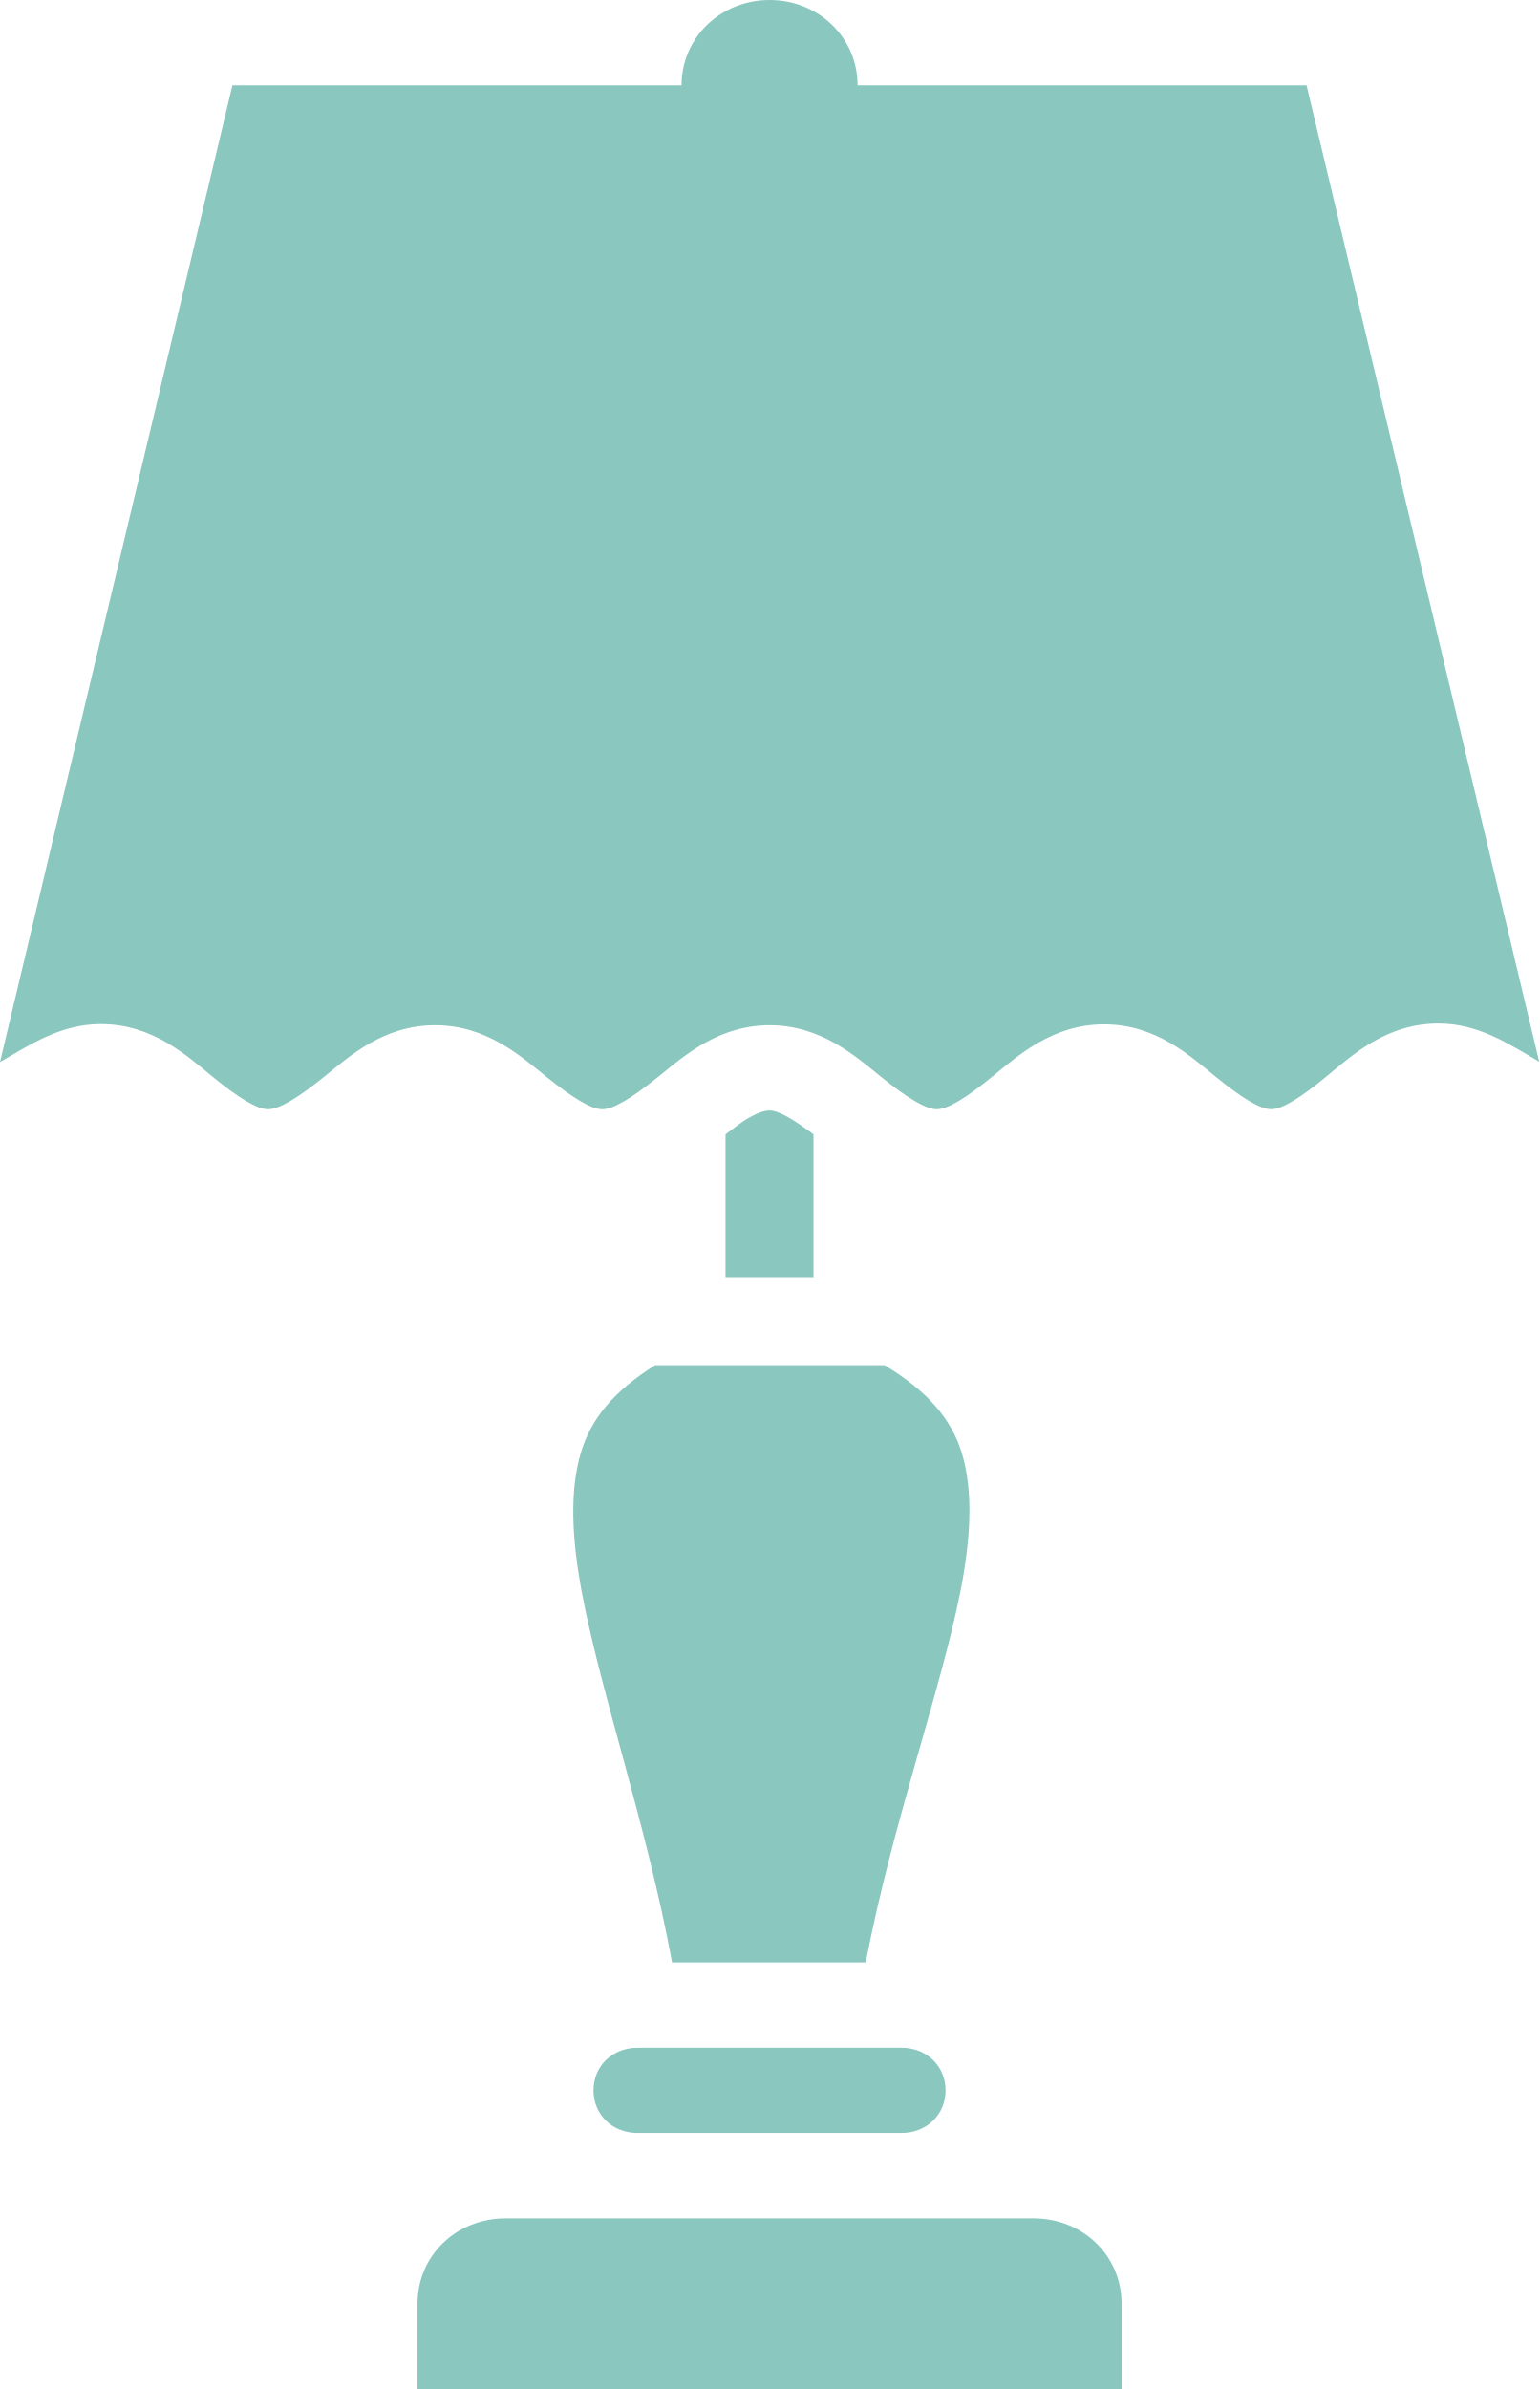
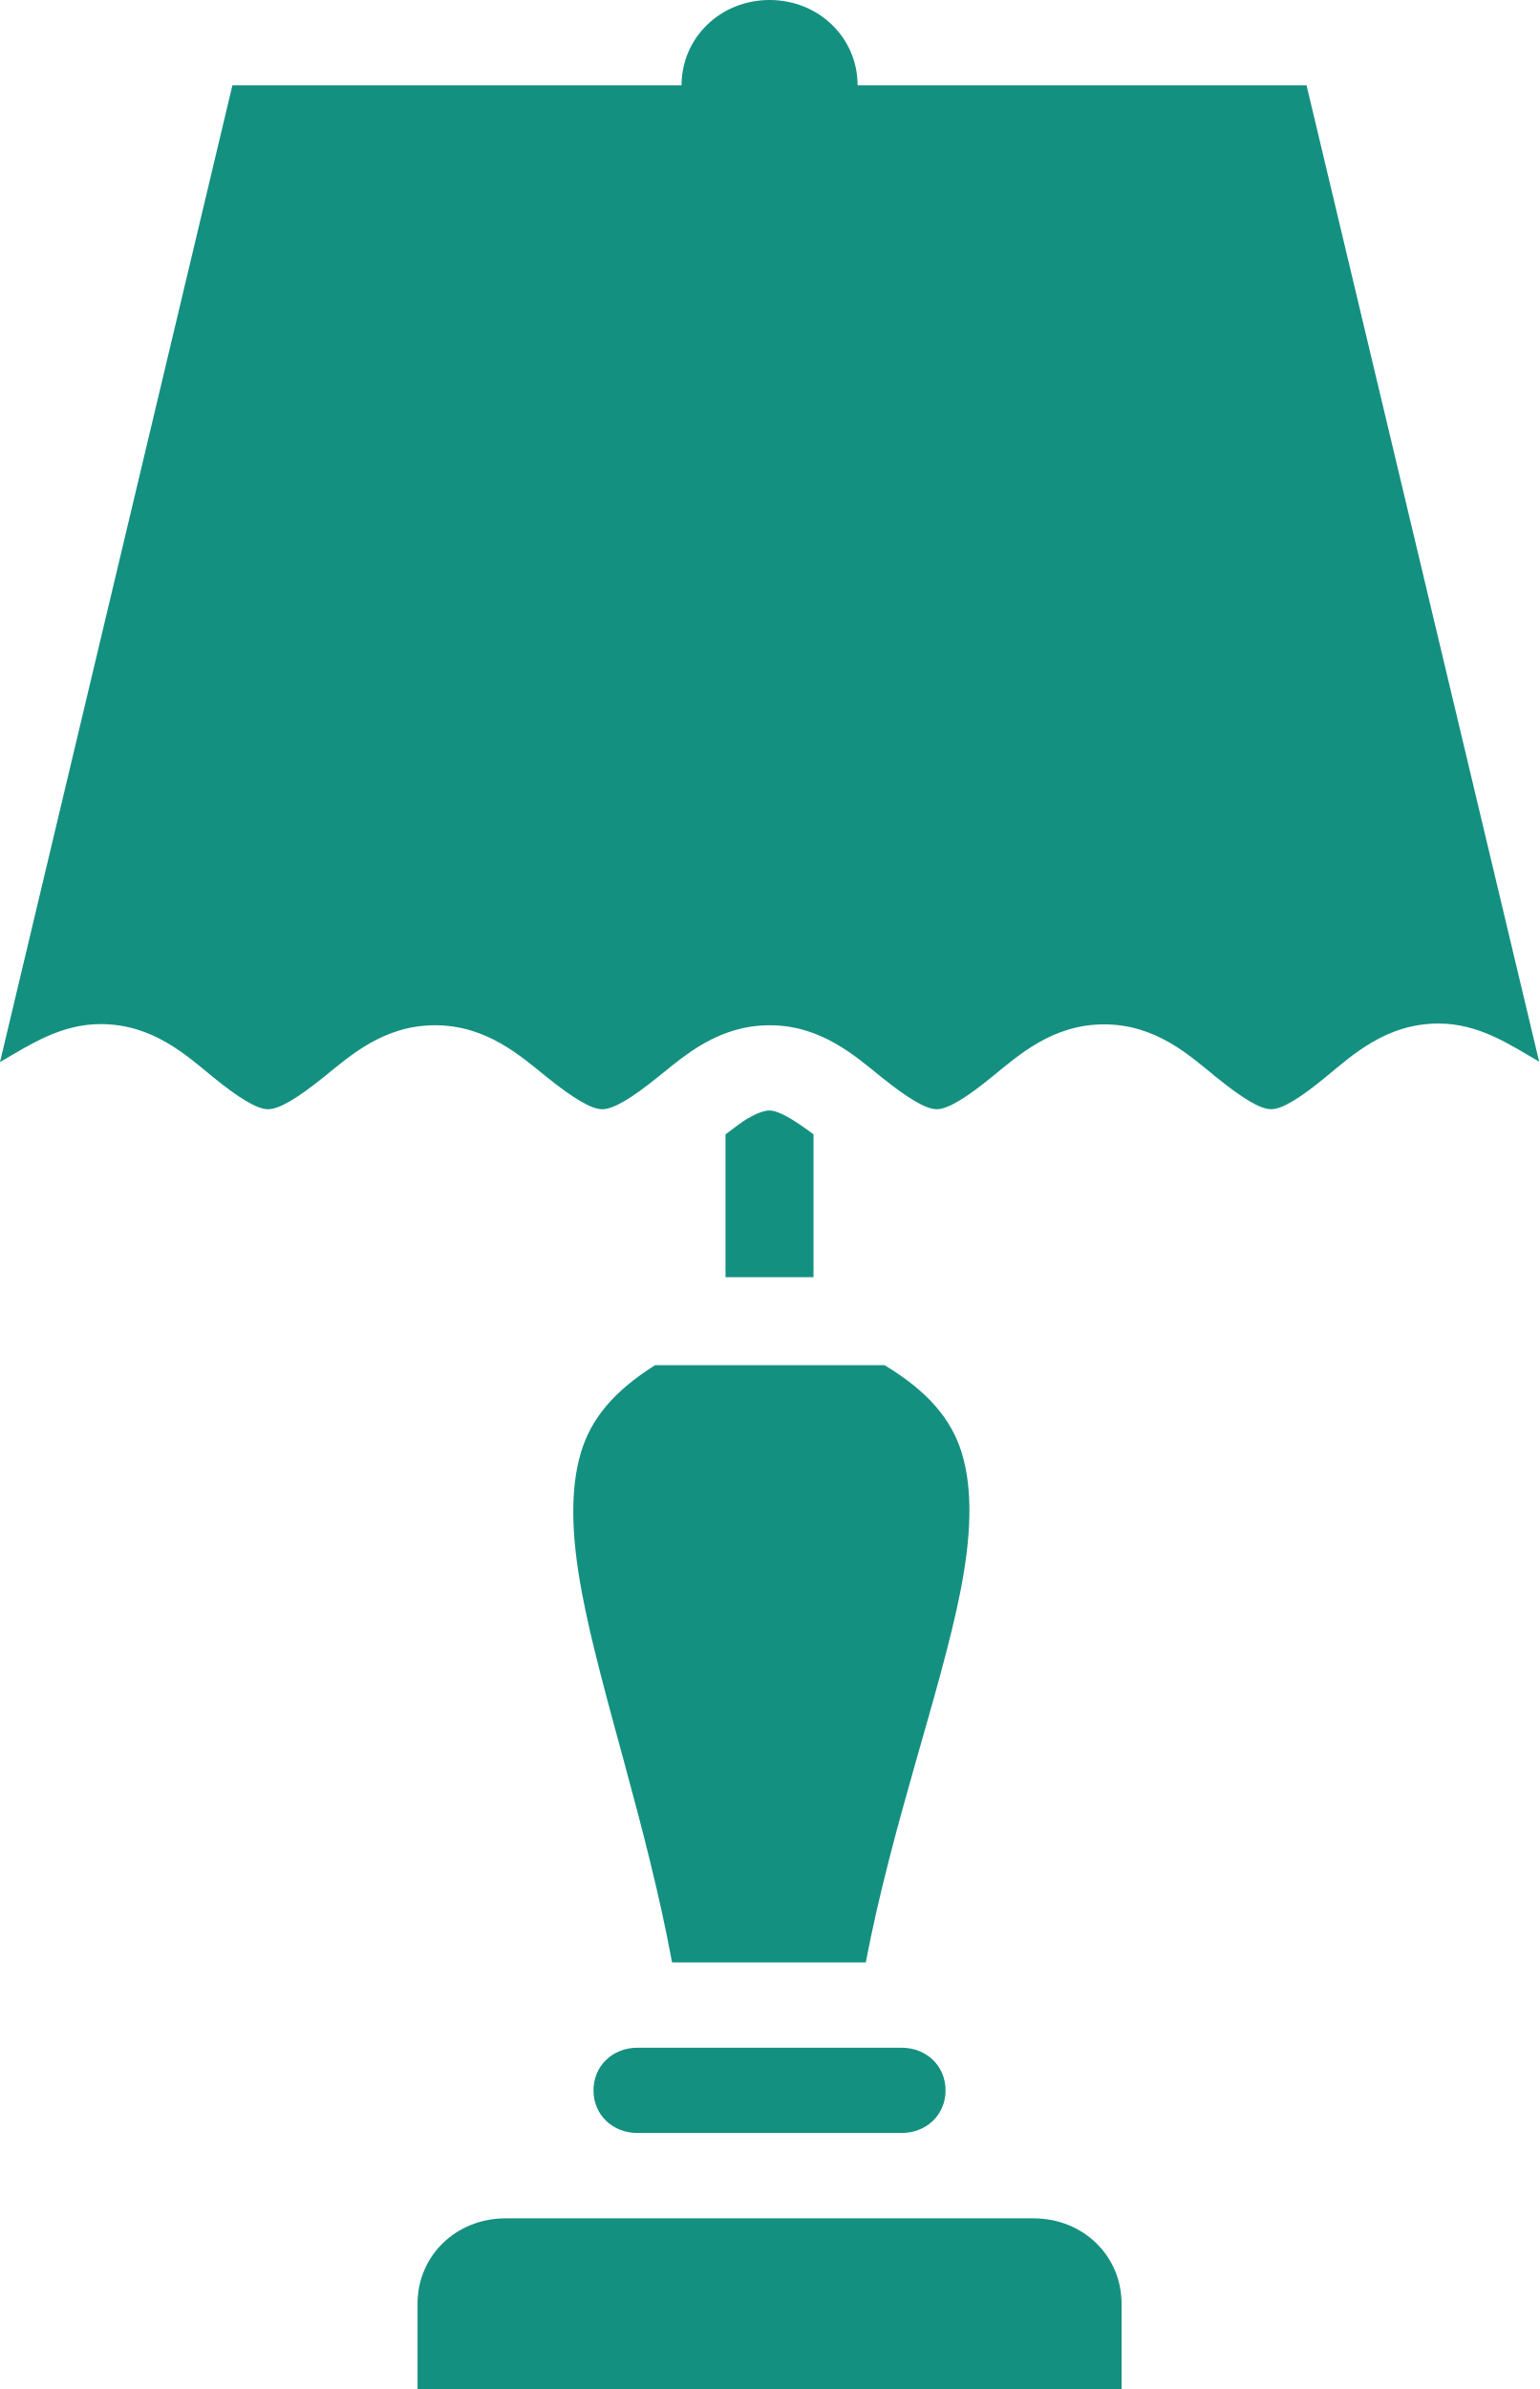
<svg xmlns="http://www.w3.org/2000/svg" version="1.1" id="svg4488" x="0px" y="0px" width="40.219px" height="62.411px" viewBox="-259.404 -19.675 40.219 62.411" enable-background="new -259.404 -19.675 40.219 62.411" xml:space="preserve">
  <g>
-     <path fill="rgba(20,144,128,0.5)" d="M-244.227,18.283c-0.286,0.966-0.245,2.191,0.027,3.639c0.494,2.635,1.687,6.041,2.358,9.67h5.062 c0.696-3.641,1.949-7.05,2.471-9.683c0.287-1.445,0.33-2.66,0.041-3.617c-0.275-0.899-0.89-1.618-2.021-2.303h-5.997 C-243.361,16.668-243.96,17.38-244.227,18.283z" />
-     <path fill="rgba(20,144,128,0.5)" d="M-232.395,38.278h-13.799c-1.293,0-2.299,0.976-2.299,2.229v2.229h2.299h13.799h2.299v-2.229 C-230.096,39.254-231.102,38.278-232.395,38.278z" />
-     <path fill="rgba(20,144,128,0.5)" d="M-225.262-17.446h-11.732c0-1.244-1.015-2.229-2.3-2.229c-1.283,0-2.3,0.985-2.3,2.229h-11.737l-6.073,25.517 c0.794-0.461,1.589-0.992,2.632-0.992c1.359,0,2.243,0.818,2.924,1.375c0.682,0.557,1.162,0.849,1.447,0.849 c0.292,0.001,0.769-0.287,1.451-0.836c0.681-0.548,1.564-1.358,2.915-1.358c1.349,0,2.237,0.806,2.919,1.354 c0.684,0.549,1.161,0.84,1.451,0.84c0.146,0,0.338-0.073,0.58-0.214c0.242-0.141,0.53-0.353,0.872-0.626 c0.512-0.411,1.139-0.967,1.99-1.218c0.284-0.085,0.593-0.136,0.93-0.136c1.347,0,2.238,0.805,2.92,1.354 c0.683,0.548,1.159,0.84,1.451,0.84c0.287-0.002,0.766-0.296,1.445-0.85c0.684-0.554,1.571-1.367,2.925-1.367 c1.356,0,2.239,0.817,2.919,1.371c0.342,0.276,0.631,0.489,0.872,0.631c0.24,0.143,0.431,0.214,0.575,0.214 c0.288,0,0.762-0.293,1.442-0.854c0.68-0.559,1.567-1.384,2.929-1.384c1.044,0,1.839,0.533,2.632,0.997L-225.262-17.446z" />
-     <path fill="rgba(20,144,128,0.5)" d="M-235.881,33.82h-6.864c-0.657,0-1.15,0.479-1.15,1.115c0,0.635,0.493,1.113,1.15,1.113h6.9c0.655,0,1.15-0.479,1.15-1.113 c0-0.636-0.495-1.115-1.15-1.115H-235.881z" />
-     <path fill="rgba(20,144,128,0.5)" d="M-239.295,9.336c-0.146,0-0.338,0.074-0.58,0.213c-0.157,0.094-0.37,0.261-0.57,0.41v3.731h2.299V9.959 C-238.651,9.581-239.054,9.336-239.295,9.336z" />
+     <path fill="rgba(20,144,128,1)" d="M-244.227,18.283c-0.286,0.966-0.245,2.191,0.027,3.639c0.494,2.635,1.687,6.041,2.358,9.67h5.062 c0.696-3.641,1.949-7.05,2.471-9.683c0.287-1.445,0.33-2.66,0.041-3.617c-0.275-0.899-0.89-1.618-2.021-2.303h-5.997 C-243.361,16.668-243.96,17.38-244.227,18.283z" />
+     <path fill="rgba(20,144,128,1)" d="M-232.395,38.278h-13.799c-1.293,0-2.299,0.976-2.299,2.229v2.229h2.299h13.799h2.299v-2.229 C-230.096,39.254-231.102,38.278-232.395,38.278z" />
+     <path fill="rgba(20,144,128,1)" d="M-225.262-17.446h-11.732c0-1.244-1.015-2.229-2.3-2.229c-1.283,0-2.3,0.985-2.3,2.229h-11.737l-6.073,25.517 c0.794-0.461,1.589-0.992,2.632-0.992c1.359,0,2.243,0.818,2.924,1.375c0.682,0.557,1.162,0.849,1.447,0.849 c0.292,0.001,0.769-0.287,1.451-0.836c0.681-0.548,1.564-1.358,2.915-1.358c1.349,0,2.237,0.806,2.919,1.354 c0.684,0.549,1.161,0.84,1.451,0.84c0.146,0,0.338-0.073,0.58-0.214c0.242-0.141,0.53-0.353,0.872-0.626 c0.512-0.411,1.139-0.967,1.99-1.218c0.284-0.085,0.593-0.136,0.93-0.136c1.347,0,2.238,0.805,2.92,1.354 c0.683,0.548,1.159,0.84,1.451,0.84c0.287-0.002,0.766-0.296,1.445-0.85c0.684-0.554,1.571-1.367,2.925-1.367 c1.356,0,2.239,0.817,2.919,1.371c0.342,0.276,0.631,0.489,0.872,0.631c0.24,0.143,0.431,0.214,0.575,0.214 c0.288,0,0.762-0.293,1.442-0.854c0.68-0.559,1.567-1.384,2.929-1.384c1.044,0,1.839,0.533,2.632,0.997L-225.262-17.446z" />
+     <path fill="rgba(20,144,128,1)" d="M-235.881,33.82h-6.864c-0.657,0-1.15,0.479-1.15,1.115c0,0.635,0.493,1.113,1.15,1.113h6.9c0.655,0,1.15-0.479,1.15-1.113 c0-0.636-0.495-1.115-1.15-1.115H-235.881z" />
+     <path fill="rgba(20,144,128,1)" d="M-239.295,9.336c-0.146,0-0.338,0.074-0.58,0.213c-0.157,0.094-0.37,0.261-0.57,0.41v3.731h2.299V9.959 C-238.651,9.581-239.054,9.336-239.295,9.336z" />
  </g>
</svg>
